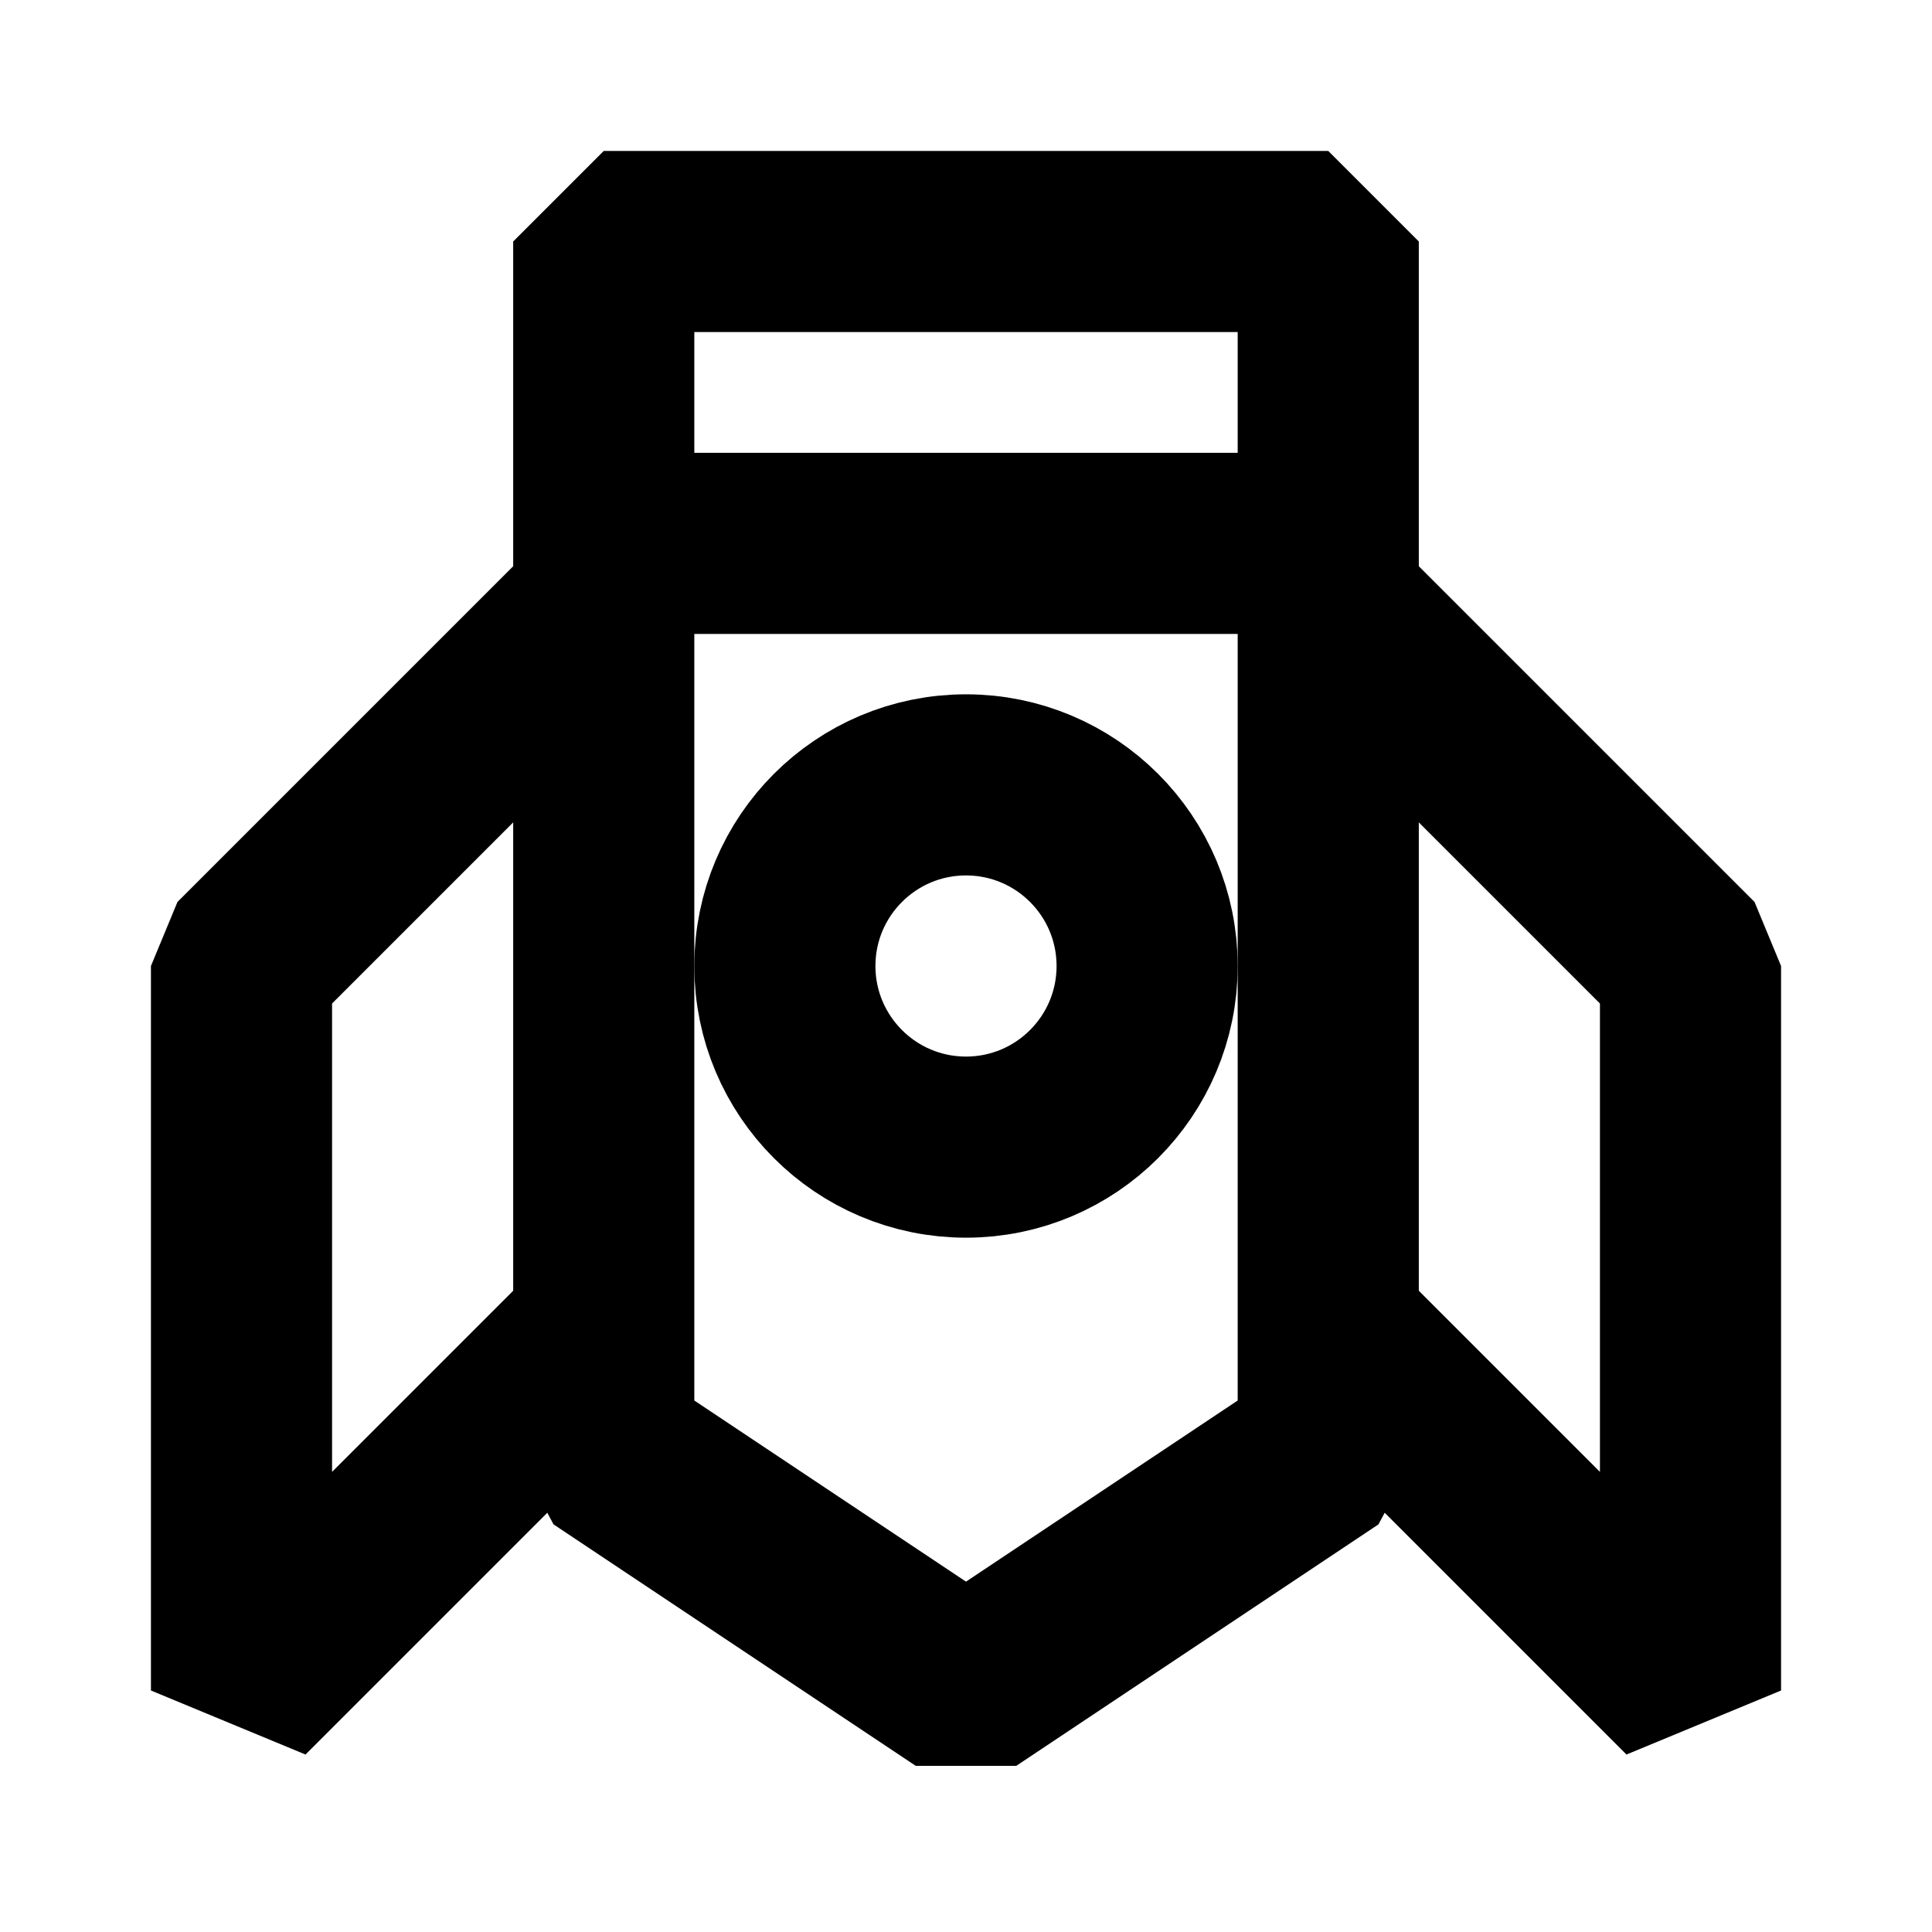
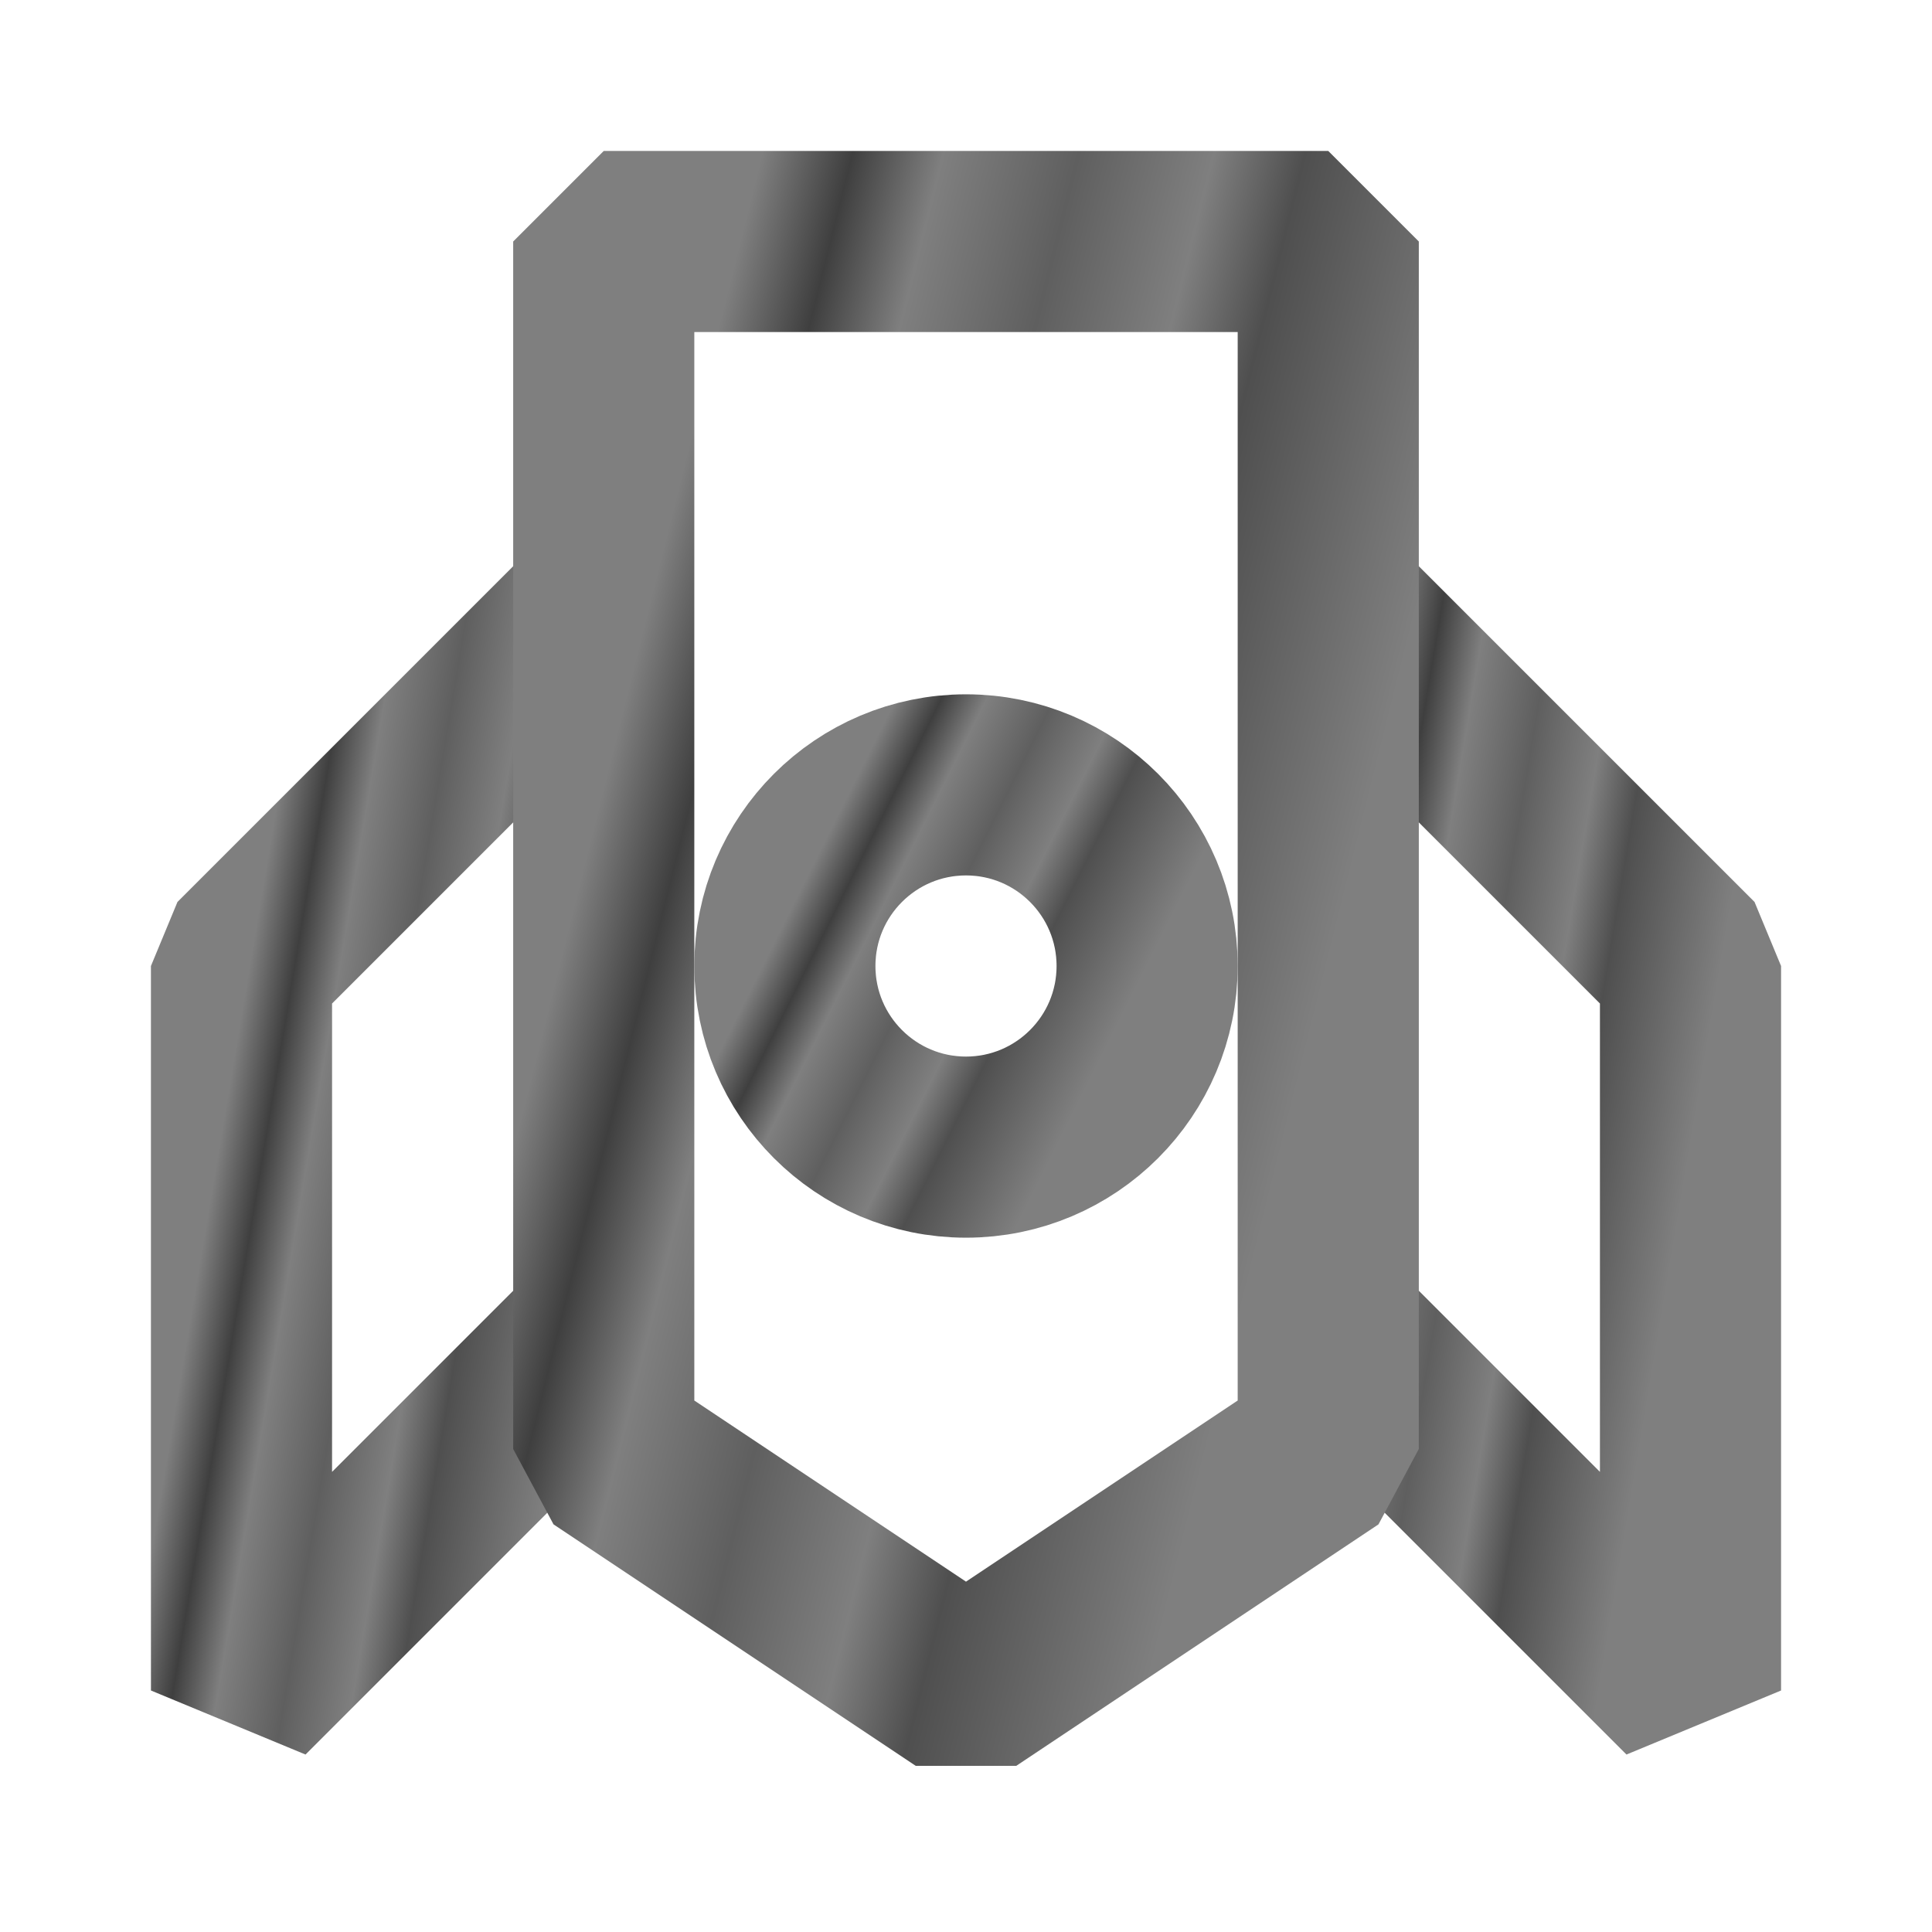
<svg xmlns="http://www.w3.org/2000/svg" width="128" height="128">
+   <defs>
+     <linearGradient id="stroke_gradient" x1="0" y1="0" x2="1" y2="0.5">
+       <stop offset="0%" stop-color="#7f7f7f" />
+       <stop offset="15%" stop-color="#7f7f7f" />
+       <stop offset="25%" stop-color="#3f3f3f" />
+       <stop offset="35%" stop-color="#7f7f7f" />
+       <stop offset="50%" stop-color="#5f5f5f" />
+       <stop offset="65%" stop-color="#7f7f7f" />
+       <stop offset="75%" stop-color="#4f4f4f" />
+       <stop offset="100%" stop-color="#7f7f7f" />
+     </linearGradient>
+   </defs>
  <g>
-     <path d="M 40 88 L 16 112 L 16 64 L 40 40" stroke-linejoin="bevel" stroke-width="12" stroke="#000" fill="none" />
-     <path d="M 88 88 L 112 112 L 112 64 L 88 40" stroke-linejoin="bevel" stroke-width="12" stroke="#000" fill="none" />
-     <path d="M 40 16 L 40 96 L 64 112 L 88 96 L 88 16 Z" stroke-linejoin="bevel" stroke-width="12" stroke="#000" fill="none" />
-     <line x1="40" y1="36" x2="88" y2="36" stroke-width="12" stroke="#000" fill="none" />
-     <circle cx="64" cy="64" r="12" stroke-width="12" stroke="#000" fill="none" />
+     <path d="M 40 88 L 16 112 L 16 64 L 40 40" stroke-linejoin="bevel" stroke-width="12" stroke="url(#stroke_gradient)" fill="none" />
+     <path d="M 88 88 L 112 112 L 112 64 L 88 40" stroke-linejoin="bevel" stroke-width="12" stroke="url(#stroke_gradient)" fill="none" />
+     <path d="M 40 16 L 40 96 L 64 112 L 88 96 L 88 16 Z" stroke-linejoin="bevel" stroke-width="12" stroke="url(#stroke_gradient)" fill="none" />
+     <line x1="40" y1="36" x2="88" y2="36" stroke-width="12" stroke="url(#stroke_gradient)" fill="none" />
+     <circle cx="64" cy="64" r="12" stroke-width="12" stroke="url(#stroke_gradient)" fill="none" />
  </g>
</svg>
